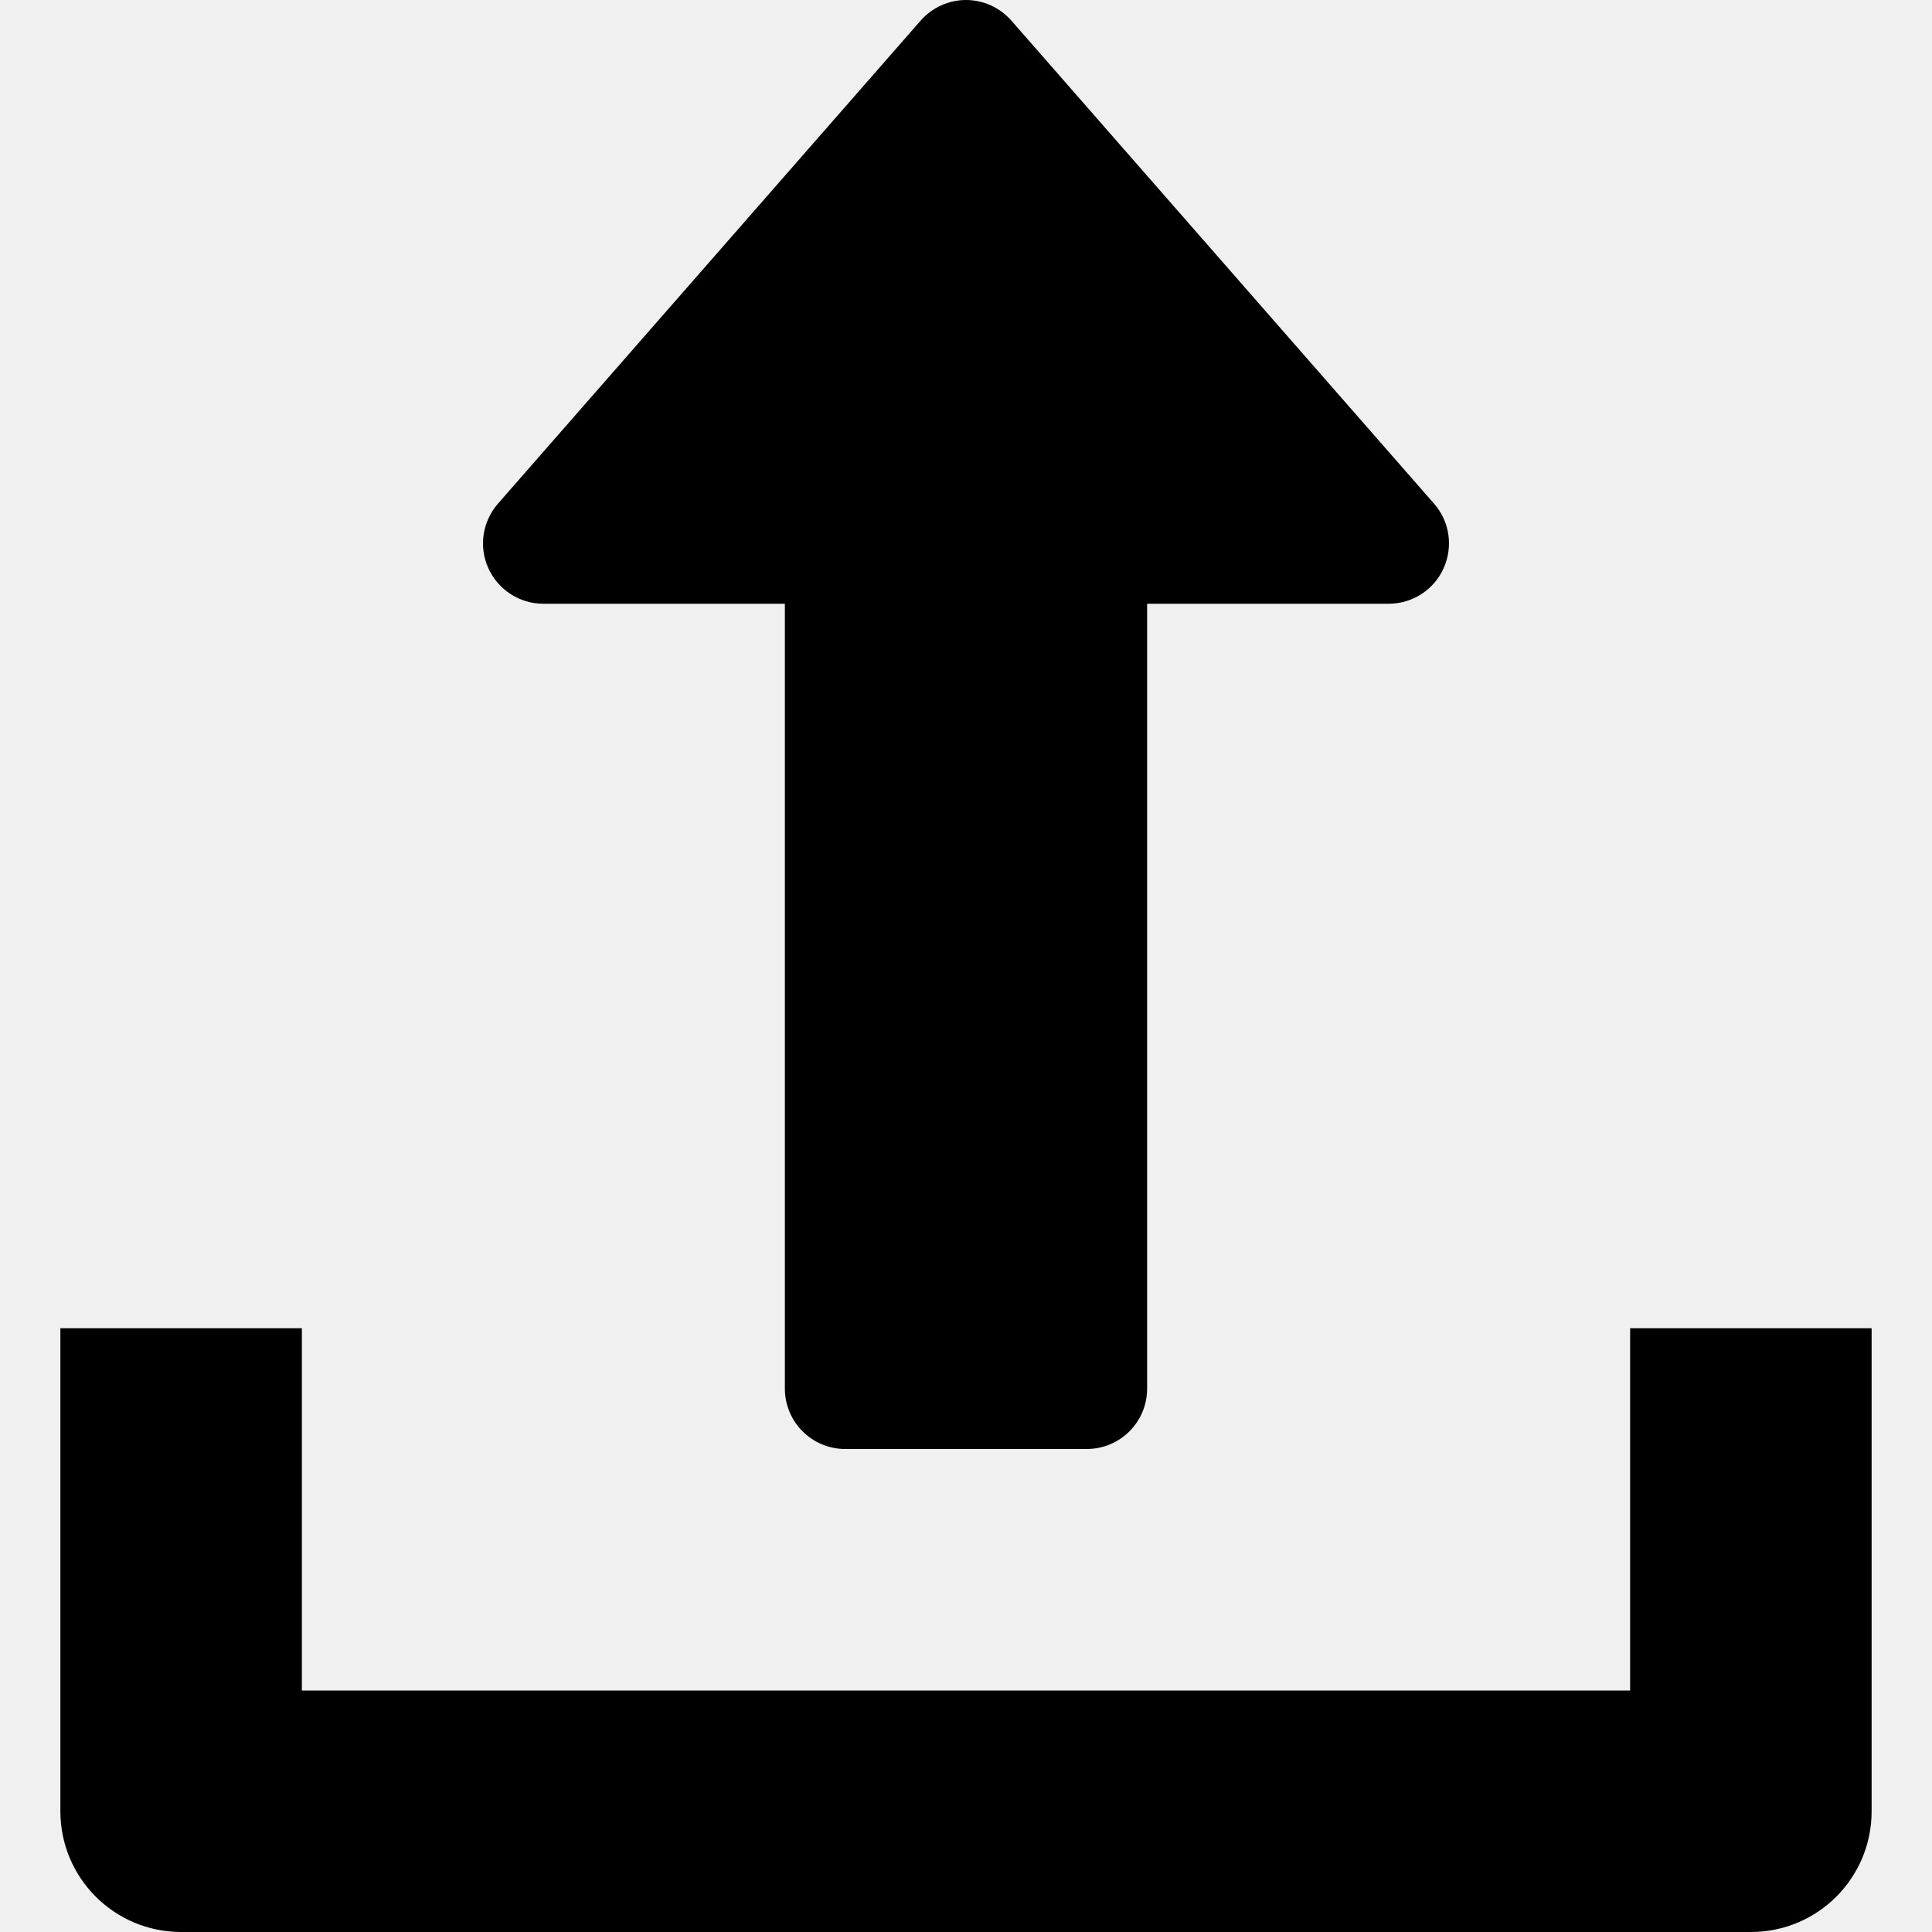
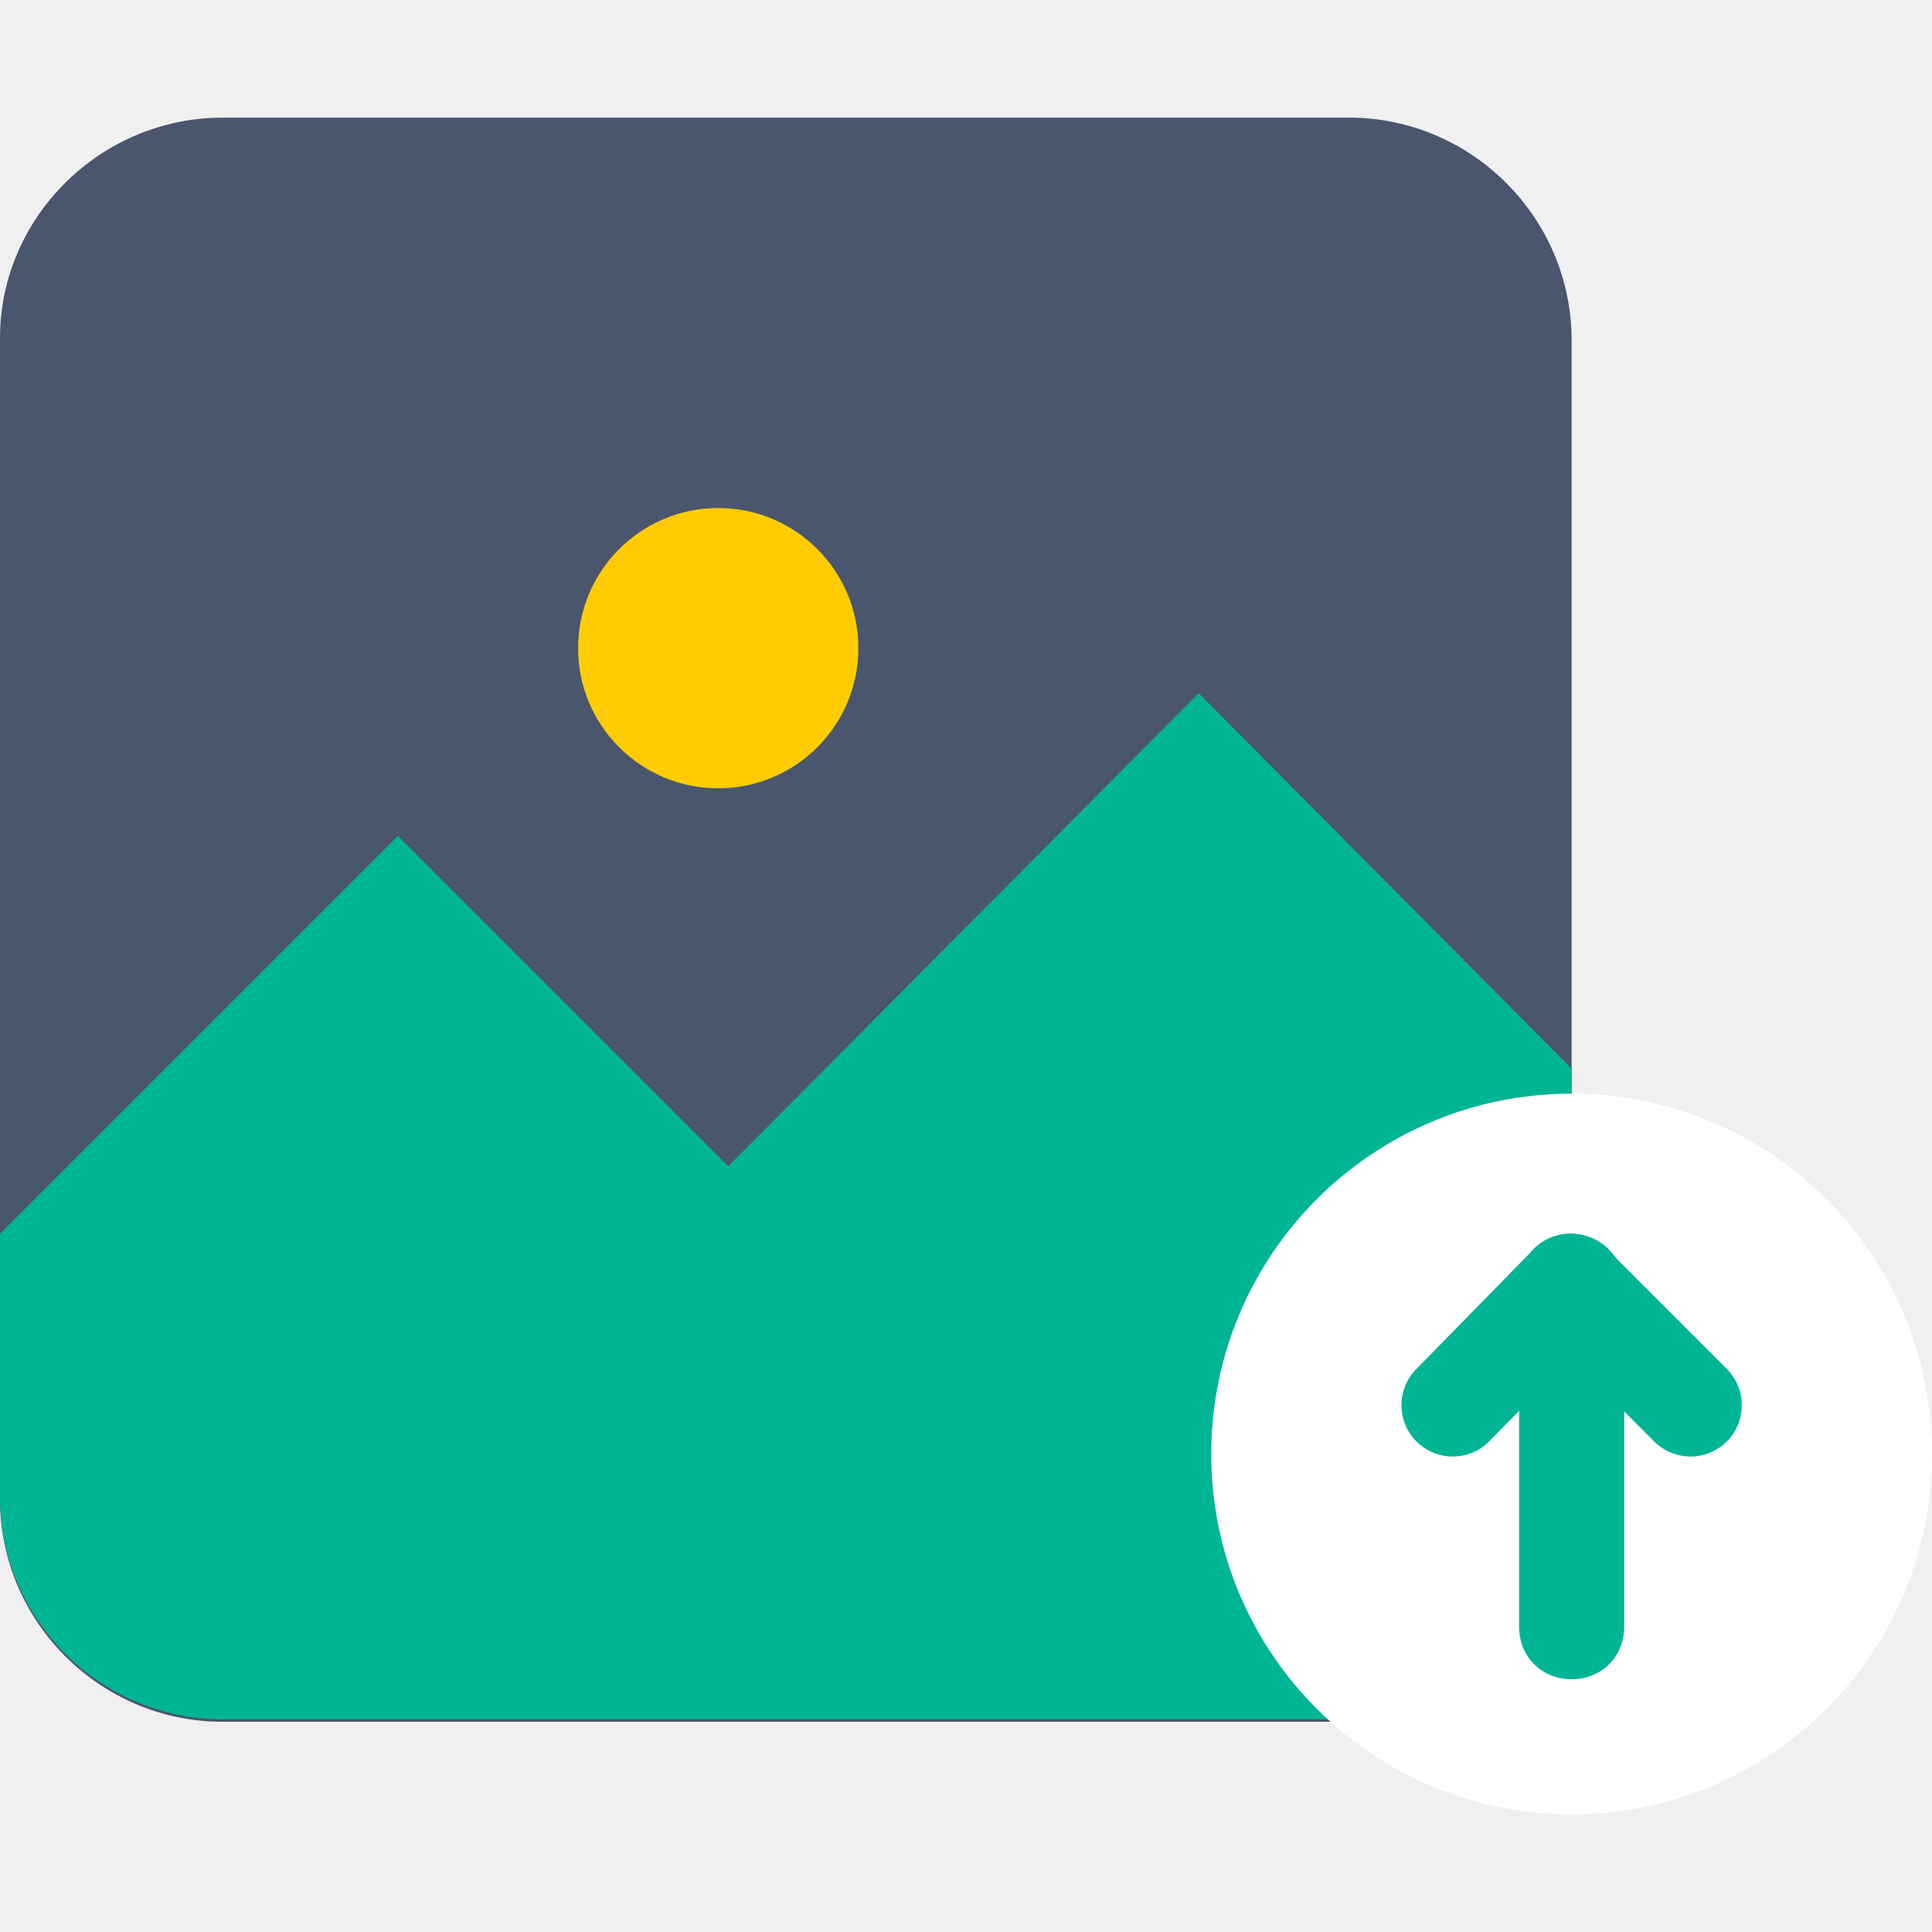
- <svg xmlns="http://www.w3.org/2000/svg" version="1.1" id="Capa_1" x="0px" y="0px" viewBox="0 0 512 512" style="enable-background:new 0 0 512 512;" xml:space="preserve">
+ <svg xmlns="http://www.w3.org/2000/svg" version="1.1" id="Capa_1" x="0px" y="0px" viewBox="0 0 308.8 308.8" style="enable-background:new 0 0 308.8 308.8;" xml:space="preserve">
  <g>
-     <g>
-       <path d="M380.032,133.472l-112-128C264.992,2.016,260.608,0,256,0c-4.608,0-8.992,2.016-12.032,5.472l-112,128    c-4.128,4.736-5.152,11.424-2.528,17.152C132.032,156.32,137.728,160,144,160h64v208c0,8.832,7.168,16,16,16h64    c8.832,0,16-7.168,16-16V160h64c6.272,0,11.968-3.648,14.56-9.376C385.152,144.896,384.192,138.176,380.032,133.472z" />
-     </g>
+     <path style="fill:#4A566E;" d="M35.6,18.8h180c19.6,0,35.6,16,35.6,35.6v185.2c0,19.6-16,35.6-35.6,35.6h-180   C16,275.2,0,259.2,0,239.6V54C0,34.8,16,18.8,35.6,18.8z" />
+     <path style="fill:#00B594;" d="M116.4,186.4l-52.8-52.8L0,197.2v13.2v28.8c0,19.6,16,35.6,35.6,35.6h180c19.6,0,35.6-16,35.6-35.6   v-28.8v-39.6l-59.6-60L116.4,186.4z" />
+     <circle style="fill:#FFCC03;" cx="114.8" cy="103.6" r="22.4" />
+     <circle style="fill:#FFFFFF;" cx="251.2" cy="232.4" r="57.6" />
  </g>
  <g>
-     <g>
-       <path d="M432,352v96H80v-96H16v128c0,17.696,14.336,32,32,32h416c17.696,0,32-14.304,32-32V352H432z" />
-     </g>
+     <path style="fill:#00B594;" d="M242.8,205.6c0-4.8,3.6-8.4,8.4-8.4c4.4,0,8.4,3.6,8.4,8.4V260c0,4.8-3.6,8.4-8.4,8.4   s-8.4-3.6-8.4-8.4V205.6z" />
+     <path style="fill:#00B594;" d="M245.2,211.2c-3.2-3.2-3.2-8.4,0-11.6s8.4-3.2,11.6,0l19.2,19.2c3.2,3.2,3.2,8.4,0,11.6   s-8.4,3.2-11.6,0L245.2,211.2z" />
+     <path style="fill:#00B594;" d="M245.2,199.6c3.2-3.2,8.4-3.2,11.6,0s3.2,8.4,0,11.6L238,230.4c-3.2,3.2-8.4,3.2-11.6,0   s-3.2-8.4,0-11.6L245.2,199.6z" />
  </g>
  <g>
</g>
  <g>
</g>
  <g>
</g>
  <g>
</g>
  <g>
</g>
  <g>
</g>
  <g>
</g>
  <g>
</g>
  <g>
</g>
  <g>
</g>
  <g>
</g>
  <g>
</g>
  <g>
</g>
  <g>
</g>
  <g>
</g>
</svg>
